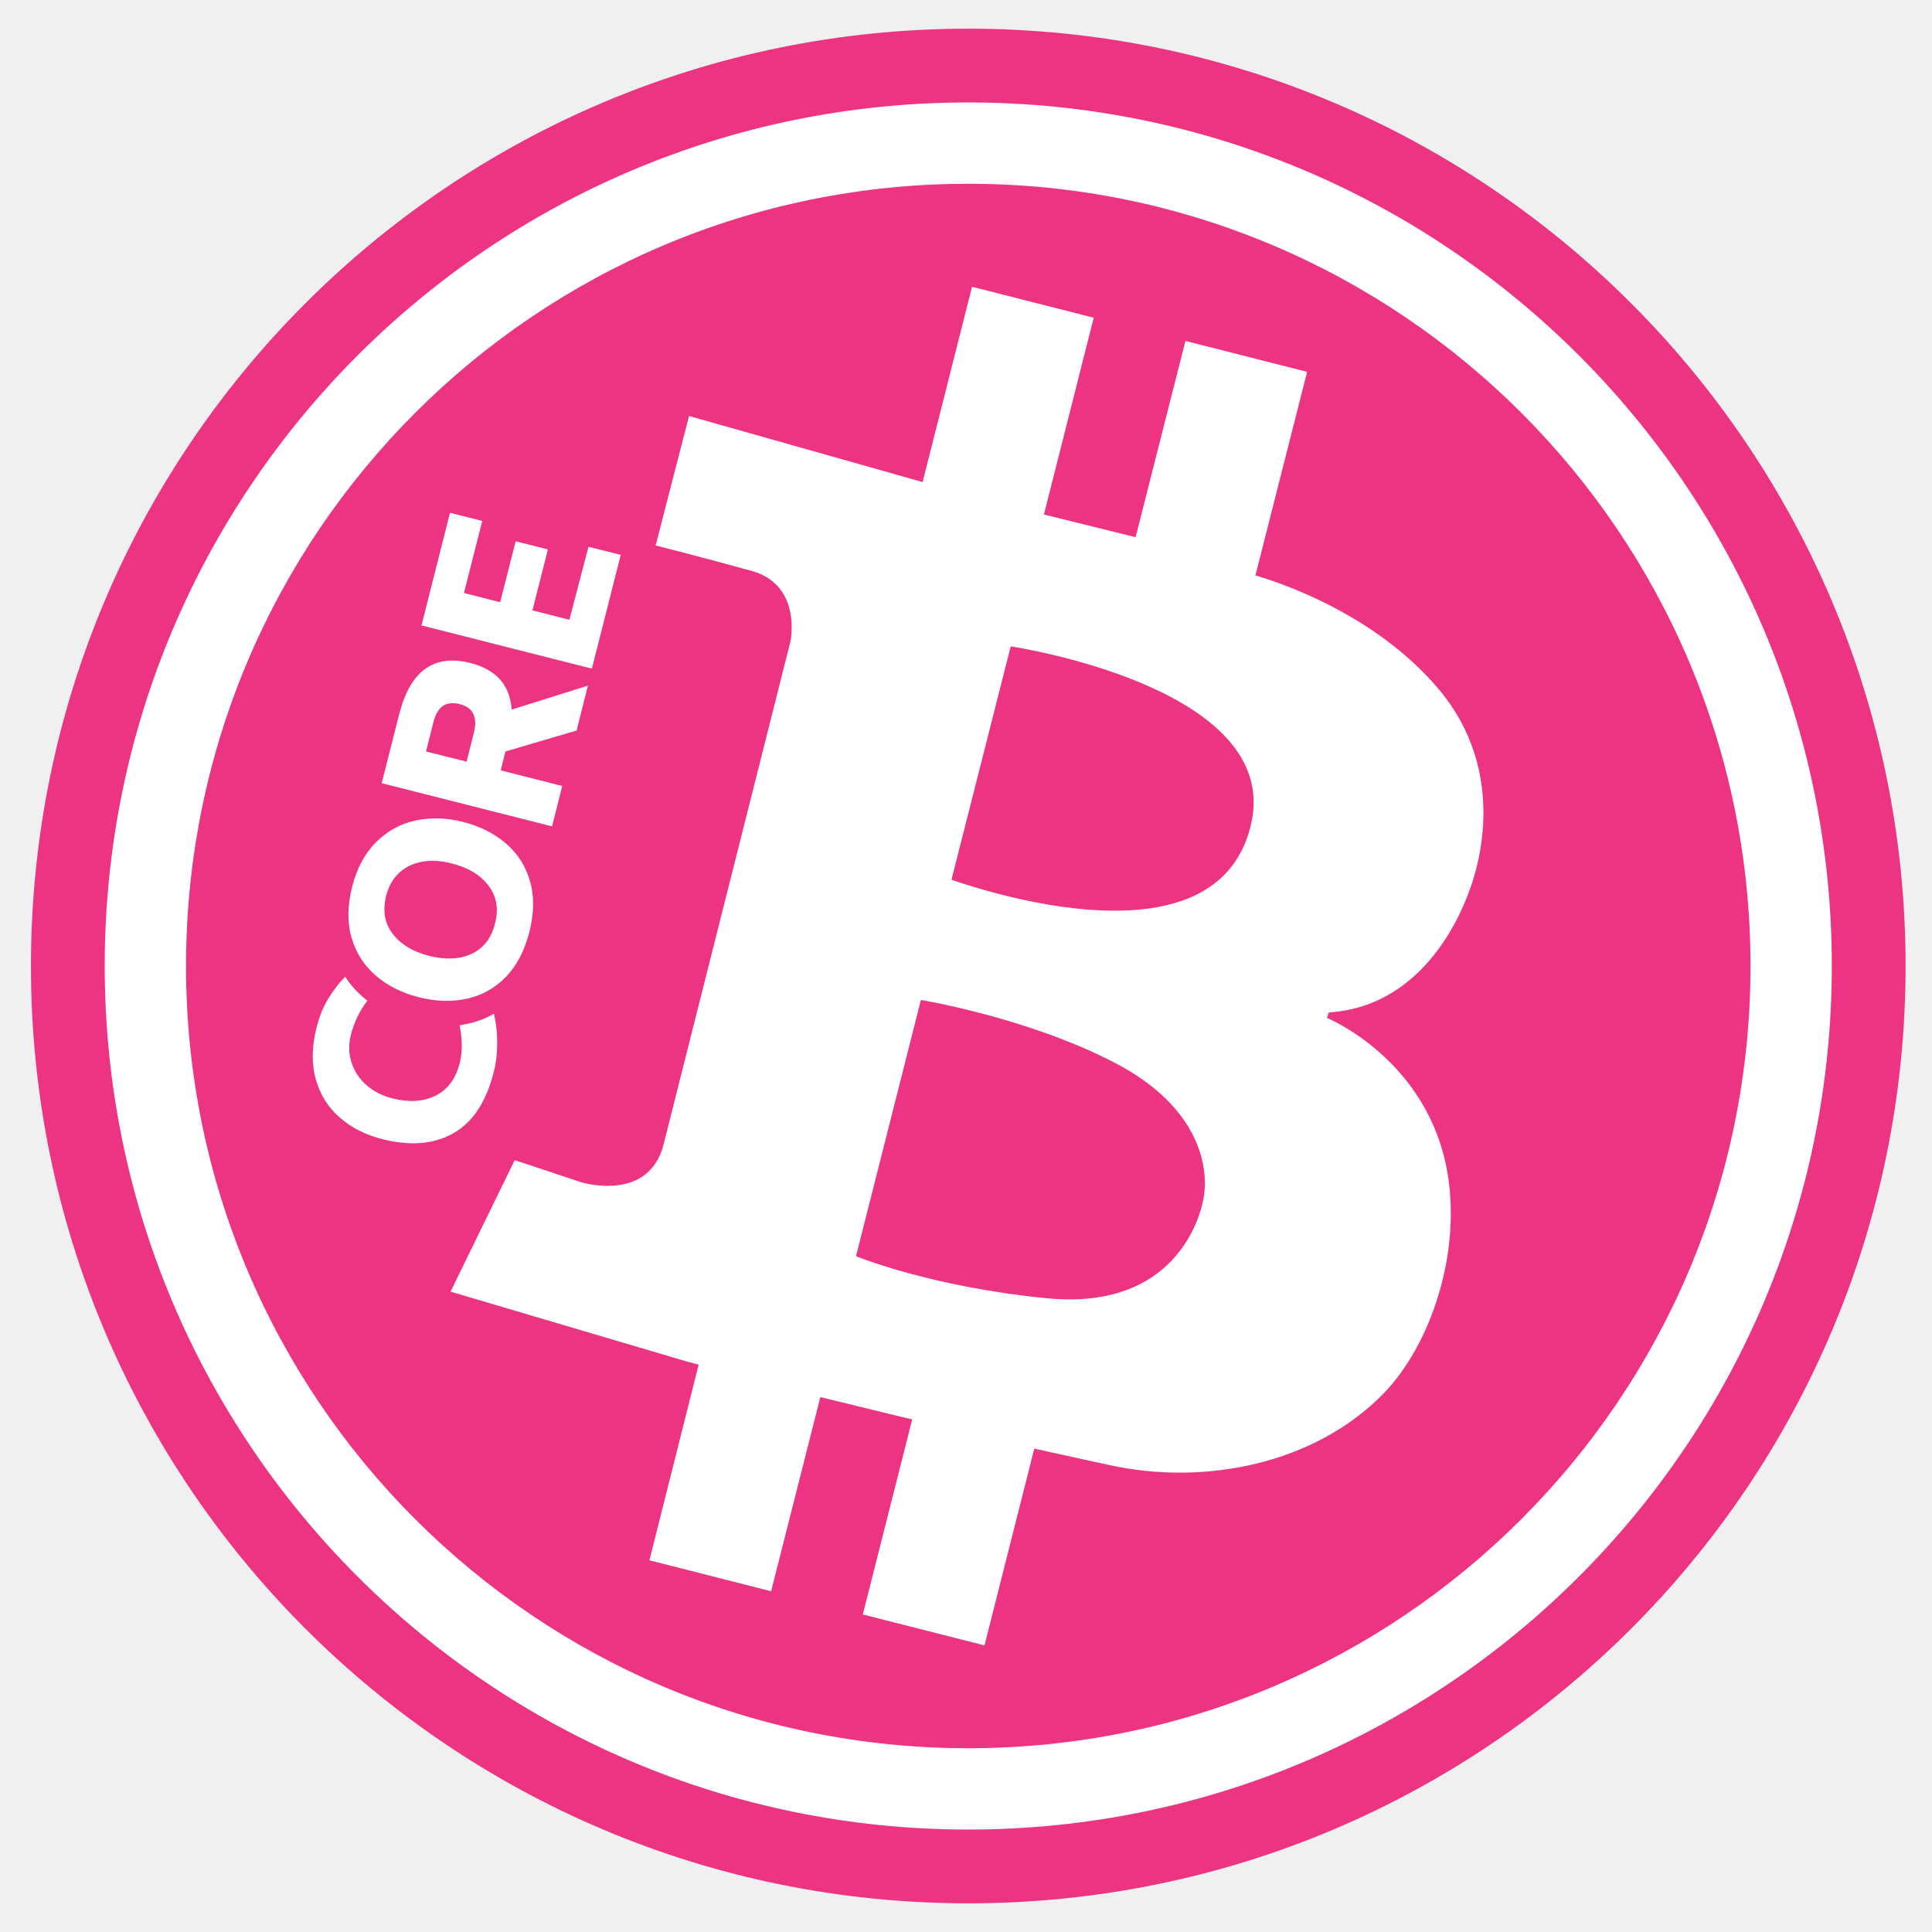
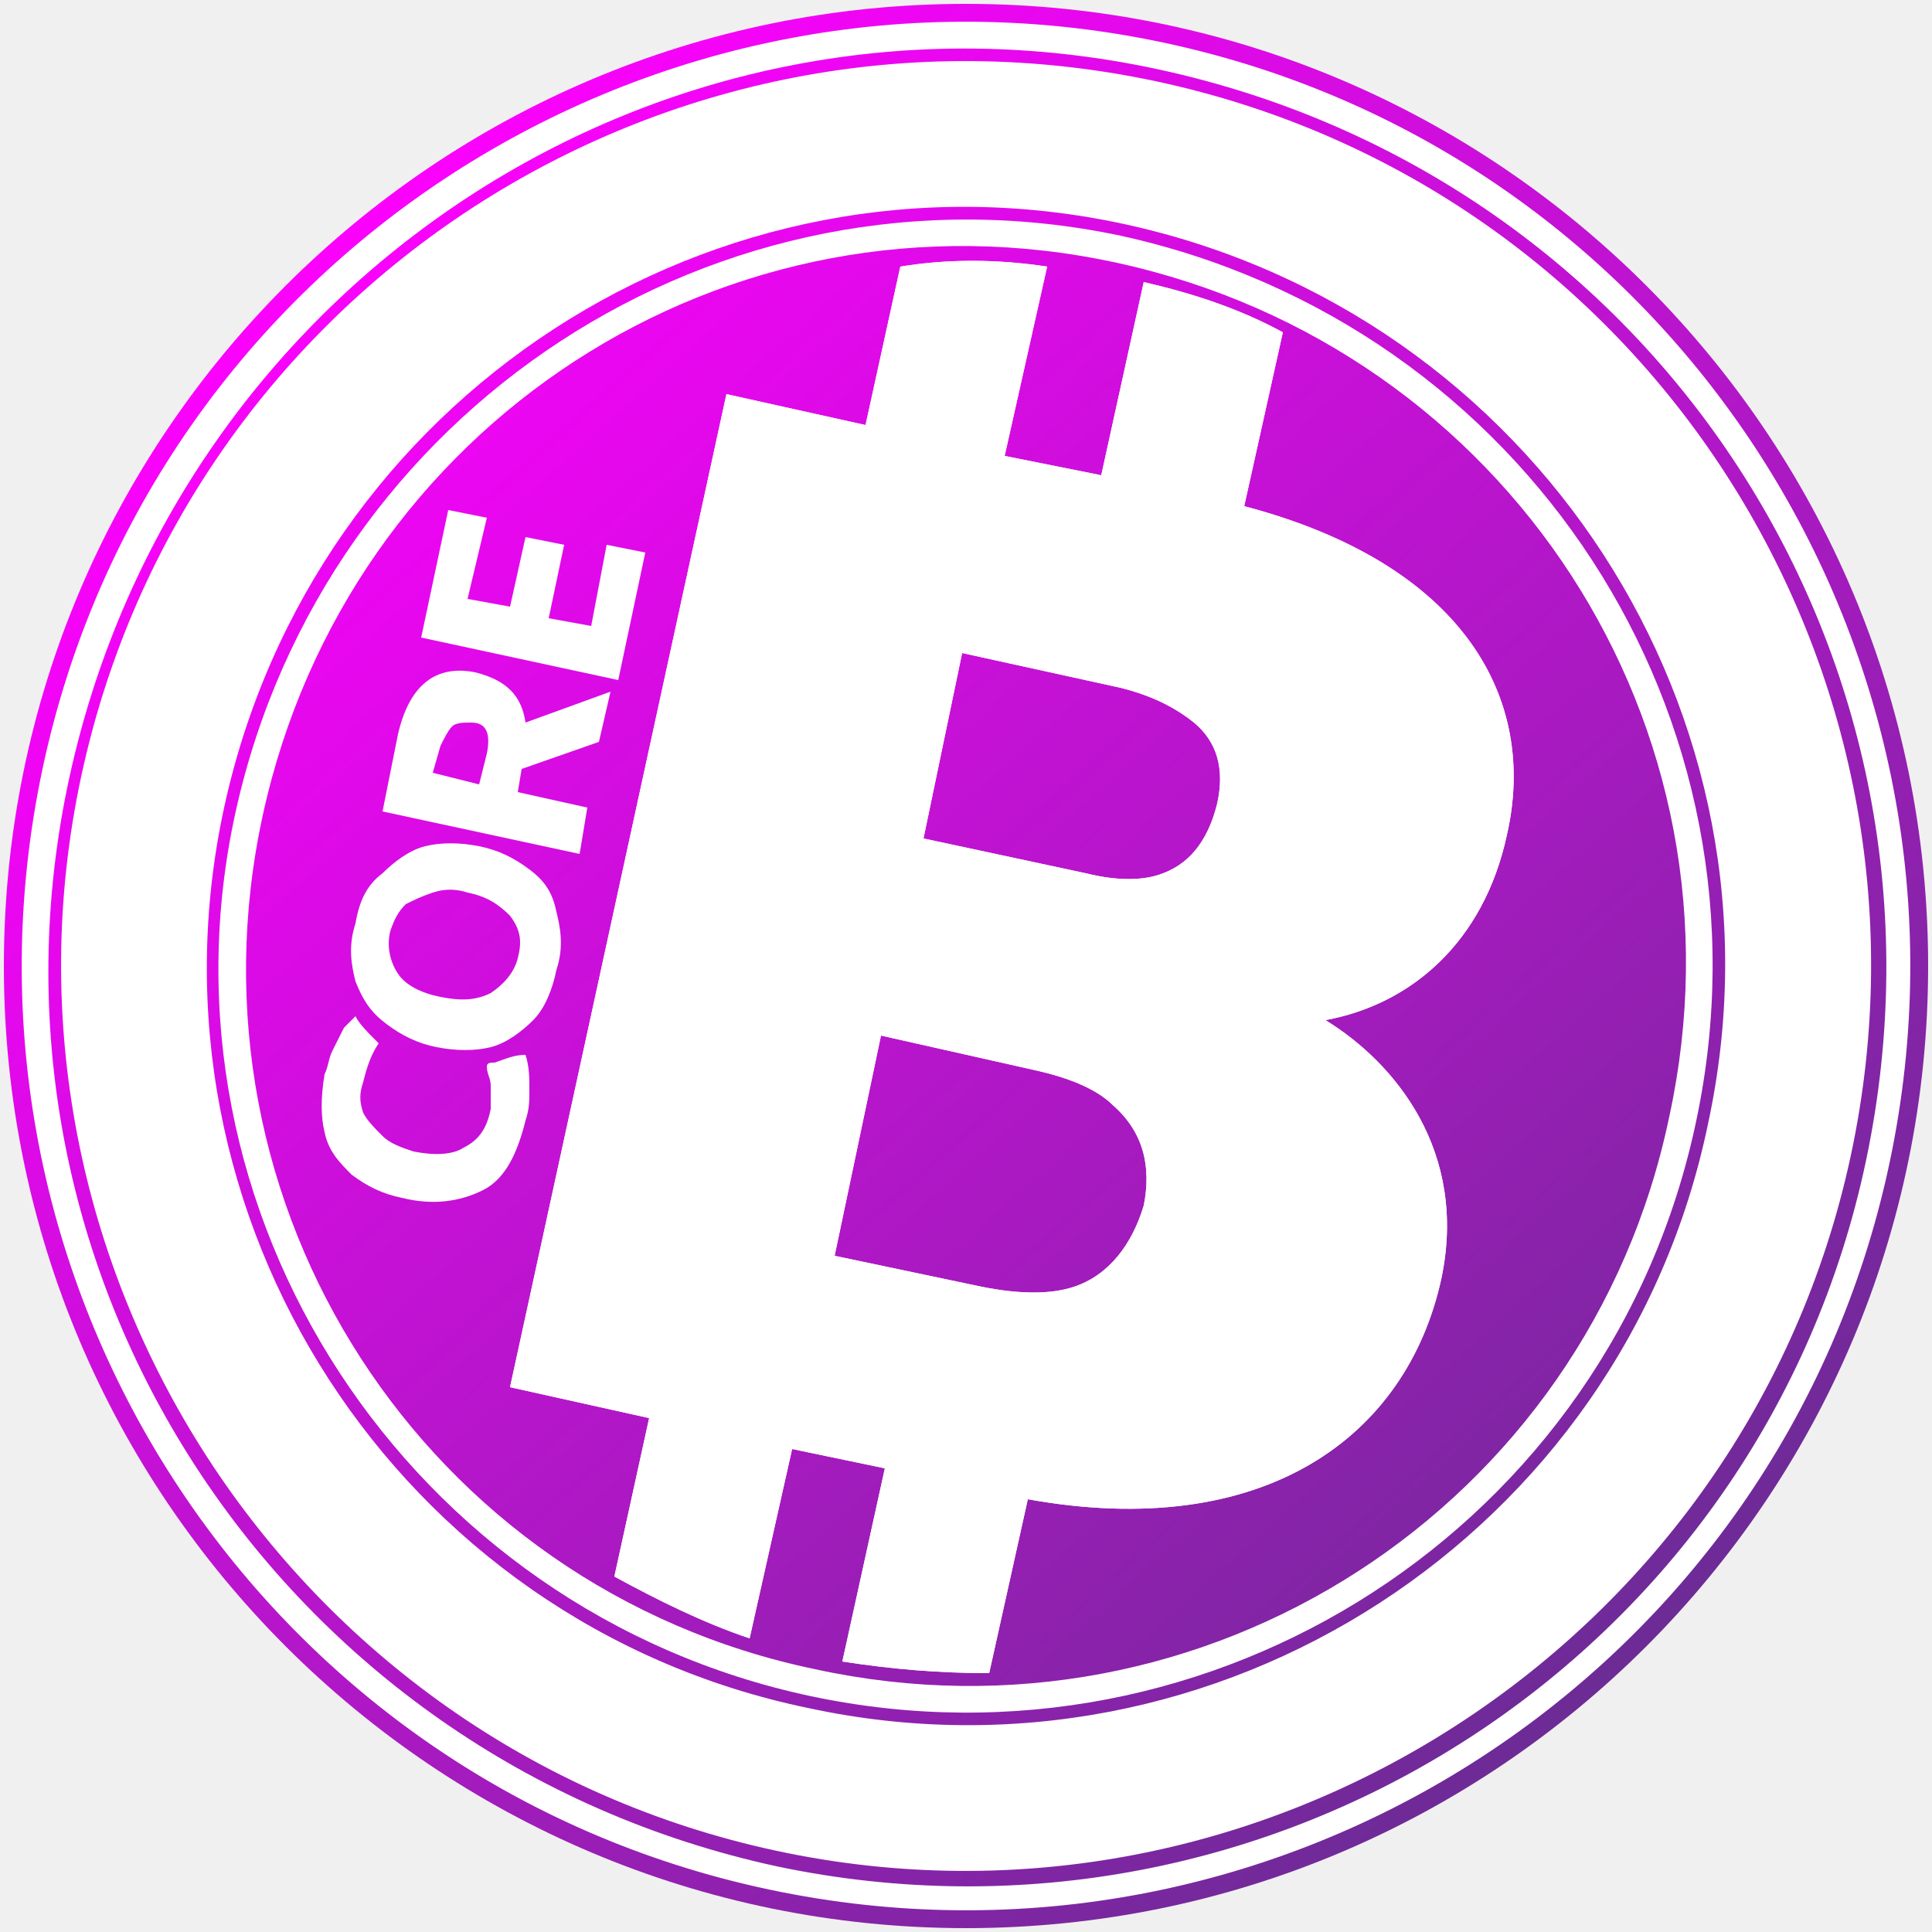
- <svg xmlns="http://www.w3.org/2000/svg" version="1.1" id="Layer_1" x="0px" y="0px" viewBox="0 0 1024 1024" style="enable-background:new 0 0 1024 1024;" xml:space="preserve">
+ <svg xmlns="http://www.w3.org/2000/svg" version="1.1" id="Capa_1" x="0px" y="0px" viewBox="0 0 50 50" style="enable-background:new 0 0 50 50;" xml:space="preserve">
  <style type="text/css">
- 	.st0{fill-rule:evenodd;clip-rule:evenodd;fill:#ED3483;}
+ 	.st0{fill-rule:evenodd;clip-rule:evenodd;fill:url(#XMLID_2_);}
	.st1{fill-rule:evenodd;clip-rule:evenodd;fill:#FFFFFF;}
	.st2{fill:#FFFFFF;}
</style>
-   <g id="XMLID_16_">
-     <g id="Ellipse_1_copy_2_1_">
-       <g id="XMLID_215_">
-         <circle id="XMLID_216_" class="st0" cx="513.2" cy="512" r="496.8" />
-       </g>
+   <g id="Ellipse_1_copy_2_14_">
+     <g id="XMLID_337_">
+       <linearGradient id="XMLID_2_" gradientUnits="userSpaceOnUse" x1="7.212" y1="46.834" x2="43.013" y2="6.918" gradientTransform="matrix(1 0 0 -1 0 52)">
+         <stop offset="0" style="stop-color:#FF00FF" />
+         <stop offset="0.19" style="stop-color:#E707EE" />
+         <stop offset="0.592" style="stop-color:#AA19C2" />
+         <stop offset="1" style="stop-color:#662D91" />
+       </linearGradient>
+       <circle id="XMLID_338_" class="st0" cx="25" cy="25" r="24.9" />
    </g>
-     <g id="Ellipse_1_copy_4_1_">
-       <g id="XMLID_213_">
-         <circle id="XMLID_214_" class="st1" cx="513.2" cy="512" r="457.7" />
-       </g>
+   </g>
+   <path id="XMLID_334_" class="st1" d="M29.9,2.1C17.2-0.6,4.8,7.5,2.1,20.1s5.4,25.1,18,27.8s25.1-5.4,27.8-18S42.6,4.8,29.9,2.1z   M20.9,44.2C10.3,42,3.5,31.5,5.8,20.9S18.5,3.5,29.1,5.8s17.4,12.7,15.1,23.3C42,39.7,31.5,46.5,20.9,44.2z" />
+   <path class="st2" d="M34.3,26.4c2.2-0.4,4.1-2,4.7-4.8c0.8-3.5-1.1-7-6.8-8.5l1-4.5c-1.1-0.6-2.3-1-3.6-1.3l-1.1,5L26,11.8l1.1-4.9  c-1.3-0.2-2.6-0.2-3.8,0L22.4,11l-3.6-0.8l-5.6,25.7l3.6,0.8l-0.9,4.1c1.1,0.6,2.3,1.2,3.5,1.6l1.1-4.9l2.4,0.5l-1.1,5  c1.3,0.2,2.5,0.3,3.8,0.3l1-4.5c6.1,1.1,9.8-1.6,10.7-5.7C38,29.8,36.1,27.5,34.3,26.4z M24.9,16.9l4.1,0.9c0.8,0.2,1.4,0.5,1.9,0.9  c0.6,0.5,0.8,1.2,0.6,2.1c-0.2,0.8-0.6,1.5-1.4,1.8c-0.5,0.2-1.2,0.2-2,0l-4.2-0.9L24.9,16.9z M27.8,33.3c-0.6,0.2-1.4,0.2-2.4,0  l-3.8-0.8l1.2-5.7l4,0.9c0.9,0.2,1.6,0.5,2,0.9c0.8,0.7,1,1.6,0.8,2.6C29.3,32.2,28.7,33,27.8,33.3z" />
+   <path class="st1" d="M34.3,26.4c2.2-0.4,4.1-2,4.7-4.8c0.8-3.5-1.1-7-6.8-8.5l1-4.5c-1.1-0.6-2.3-1-3.6-1.3l-1.1,5L26,11.8l1.1-4.9  c-1.3-0.2-2.6-0.2-3.8,0L22.4,11l-3.6-0.8l-5.6,25.7l3.6,0.8l-0.9,4.1c1.1,0.6,2.3,1.2,3.5,1.6l1.1-4.9l2.4,0.5l-1.1,5  c1.3,0.2,2.5,0.3,3.8,0.3l1-4.5c6.1,1.1,9.8-1.6,10.7-5.7C38,29.8,36.1,27.5,34.3,26.4z M24.9,16.9l4.1,0.9c0.8,0.2,1.4,0.5,1.9,0.9  c0.6,0.5,0.8,1.2,0.6,2.1c-0.2,0.8-0.6,1.5-1.4,1.8c-0.5,0.2-1.2,0.2-2,0l-4.2-0.9L24.9,16.9z M27.8,33.3c-0.6,0.2-1.4,0.2-2.4,0  l-3.8-0.8l1.2-5.7l4,0.9c0.9,0.2,1.6,0.5,2,0.9c0.8,0.7,1,1.6,0.8,2.6C29.3,32.2,28.7,33,27.8,33.3z" />
+   <g id="XMLID_308_">
+     <g id="XMLID_328_">
+       <path class="st2" d="M13.8,26.4c-0.3,0.3-0.7,0.6-1.1,0.7c-0.4,0.1-0.9,0.1-1.4,0c-0.5-0.1-0.9-0.3-1.3-0.6    c-0.4-0.3-0.6-0.6-0.8-1.1c-0.1-0.4-0.2-0.9,0-1.5c0.1-0.6,0.3-1,0.7-1.3c0.3-0.3,0.7-0.6,1.1-0.7c0.4-0.1,0.9-0.1,1.4,0    c0.5,0.1,0.9,0.3,1.3,0.6c0.4,0.3,0.6,0.6,0.7,1.1c0.1,0.4,0.2,0.9,0,1.5C14.3,25.6,14.1,26.1,13.8,26.4z M13.2,23.7    c-0.3-0.3-0.6-0.5-1.1-0.6c-0.3-0.1-0.6-0.1-0.9,0c-0.3,0.1-0.5,0.2-0.7,0.3c-0.2,0.2-0.3,0.4-0.4,0.7c-0.1,0.4,0,0.8,0.2,1.1    c0.2,0.3,0.6,0.5,1.1,0.6c0.5,0.1,0.9,0.1,1.3-0.1c0.3-0.2,0.6-0.5,0.7-0.9C13.5,24.4,13.5,24.1,13.2,23.7z" />
    </g>
-     <g id="Ellipse_1_copy_3_1_">
-       <g id="XMLID_211_">
-         <circle id="XMLID_212_" class="st0" cx="513.2" cy="512" r="414.6" />
-       </g>
+     <g id="XMLID_316_">
+       <path class="st2" d="M13.5,19.9l-0.1,0.6l1.8,0.4L15,22.1L9.9,21l0.4-2c0.3-1.3,1-1.8,2-1.6c0.8,0.2,1.2,0.6,1.3,1.3l2.2-0.8    l-0.3,1.3L13.5,19.9z M12.4,20.3l0.2-0.8c0.1-0.5,0-0.8-0.4-0.8c-0.2,0-0.4,0-0.5,0.1c-0.1,0.1-0.2,0.3-0.3,0.5L11.2,20L12.4,20.3    z" />
    </g>
-     <g id="XMLID_190_">
-       <g id="XMLID_204_">
-         <path id="XMLID_227_" class="st2" d="M268,517.9c-5.9,6-12.8,9.8-20.8,11.5c-8,1.7-16.5,1.4-25.4-0.9c-8.8-2.2-16.3-6-22.5-11.3     c-6.2-5.3-10.5-11.9-12.9-20c-2.4-8-2.3-17.1,0.2-27.1c2.5-9.8,6.7-17.7,12.7-23.7c5.9-5.9,12.9-9.8,20.9-11.5     c8-1.7,16.4-1.5,25.1,0.7c9,2.3,16.6,6.1,22.8,11.4c6.2,5.3,10.5,12,12.8,20c2.3,8,2.2,16.9-0.3,26.9     C278,504,273.8,512,268,517.9z M258.9,469.4c-4.3-5.7-10.8-9.6-19.6-11.8c-5.5-1.4-10.6-1.7-15.4-0.9c-4.8,0.8-8.9,2.8-12.2,5.8     c-3.4,3.1-5.7,7.1-7,12.2c-2,7.9-0.9,14.6,3.4,20.2c4.2,5.6,10.7,9.5,19.2,11.7c8.7,2.2,16.3,1.9,22.6-1     c6.3-2.9,10.5-8.3,12.5-16.2C264.4,481.7,263.2,475,258.9,469.4z" />
-       </g>
-       <g id="XMLID_197_">
-         <path id="XMLID_223_" class="st2" d="M267.9,398.3l-2.5,10l32.6,8.3l-5.4,21.4l-90.3-22.9l9.3-36.6c5.8-22.9,18.4-32,37.7-27.1     c13.7,3.5,21,11.7,21.9,24.7l40.4-12.7l-6,23.8L267.9,398.3z M247.3,403.7l3.8-15.1c2.2-8.5-0.3-13.6-7.4-15.4     c-3.7-0.9-6.7-0.6-9,1c-2.3,1.6-4,4.6-5.1,9l-3.8,15.1L247.3,403.7z" />
-       </g>
-       <g id="XMLID_192_">
-         <path id="XMLID_201_" class="st2" d="M311.9,289.8l17.1,4.3l-15.3,60.3l-90.3-22.9l15.1-59.7l17.1,4.3l-9.7,38.2l19.2,4.9     l8.2-32.3l17.1,4.3l-8.2,32.3l19.6,5L311.9,289.8z" />
-       </g>
-       <path id="XMLID_191_" class="st2" d="M248,542.6c-1.5,0.3-2.9,0.6-4.4,0.8c0.6,3.1,1,6,1.1,8.7c0.2,3.9-0.1,7.8-1.1,11.6    c-2.1,8.1-6.3,13.8-12.7,17c-6.4,3.2-14,3.7-22.8,1.5c-5.5-1.4-10.1-3.7-13.9-7.1c-3.8-3.3-6.4-7.3-7.9-12    c-1.5-4.6-1.6-9.5-0.3-14.7c1.7-6.6,4.6-12.6,8.7-18c-0.8-0.6-1.6-1.3-2.4-2c-3.7-3.2-6.8-6.7-9.3-10.7c-3.3,3.2-5.2,6-5.2,6    c-2.6,3.4-4.6,6.7-6.1,9.8c-1.5,3.1-2.8,6.8-3.9,11c-2.6,10.2-2.7,19.5-0.4,27.6c2.3,8.2,6.6,15,12.8,20.3    c6.2,5.4,13.7,9.2,22.6,11.4c14.6,3.7,27.1,2.7,37.4-3.1c10.3-5.8,17.5-16.6,21.5-32.5c1.2-4.6,1.8-9.6,1.8-15    c0.1-5.4-0.5-10.7-1.7-15.9l-0.1,0C257.5,539.8,252.9,541.5,248,542.6z" />
+     <g id="XMLID_310_">
+       <path class="st2" d="M15.7,14.1l1,0.2L16,17.6l-5.1-1.1l0.7-3.3l1,0.2l-0.5,2.1l1.1,0.2l0.4-1.8l1,0.2L14.2,16l1.1,0.2L15.7,14.1z    " />
    </g>
-     <path id="XMLID_186_" class="st2" d="M767.2,621.7c-10.3-60.3-63.9-82.2-63.9-82.2l1-2.9c52.2-3.2,71.5-56.4,74.5-64.5   c3-8.1,22.3-61.3-16.5-107.1c-33.4-39.5-83.7-56.2-96.9-60l27.4-107.9l-64.5-16.4l-26.4,104l-0.1,0l-48.5-12l26.4-104.3l-64.5-16.4   L489,255.5l-123.8-35l-17.7,68.6c0,0,26.7,6.8,50.9,13.5c24.3,6.7,21.8,32.2,20.4,38c-1.5,5.8-59.2,234.9-67.1,266   c-7.9,31.1-43.7,20-43.7,20l-35.2-11.7l-34,69.7l125.1,37l6.4,1.7L344.2,827l64.5,16.4l26.1-102.9l39.8,9.7l8.9,2.1l-26.2,103.4   l64.5,16.4l26.4-104.3c7.3,1.6,19.4,4.3,39.7,8.7c50.5,11.1,108.8-0.5,145.2-37.7C758.4,712.9,774.5,664.3,767.2,621.7z    M663.1,436.8c-16.8,72.9-129.3,39.6-158.8,29.5l31.4-123.7C535.6,342.6,679.9,363.9,663.1,436.8z M554.8,688.1   c-62.1-6.1-101.1-22.3-101.1-22.3L488.1,530c0,0,55.8,9.1,102.2,33c46.4,23.9,51,57,47.3,73.7C634,653.4,616.9,694.2,554.8,688.1z" />
+     <path id="XMLID_309_" class="st2" d="M12.8,27.5c-0.1,0-0.2,0-0.2,0.1c0,0.2,0.1,0.3,0.1,0.5c0,0.2,0,0.4,0,0.6   c-0.1,0.5-0.3,0.8-0.7,1c-0.3,0.2-0.8,0.2-1.3,0.1c-0.3-0.1-0.6-0.2-0.8-0.4c-0.2-0.2-0.4-0.4-0.5-0.6c-0.1-0.3-0.1-0.5,0-0.8   c0.1-0.4,0.2-0.7,0.4-1c0,0-0.1-0.1-0.1-0.1c-0.2-0.2-0.4-0.4-0.5-0.6c-0.2,0.2-0.3,0.3-0.3,0.3c-0.1,0.2-0.2,0.4-0.3,0.6   c-0.1,0.2-0.1,0.4-0.2,0.6c-0.1,0.6-0.1,1.1,0,1.5c0.1,0.5,0.4,0.8,0.7,1.1c0.4,0.3,0.8,0.5,1.3,0.6c0.8,0.2,1.5,0.1,2.1-0.2   c0.6-0.3,0.9-1,1.1-1.8c0.1-0.3,0.1-0.5,0.1-0.8c0-0.3,0-0.6-0.1-0.9h0C13.3,27.3,13.1,27.4,12.8,27.5z" />
  </g>
+   <path id="XMLID_537_" class="st1" d="M29,6.1C18.6,3.9,8.4,10.6,6.1,21S10.6,41.7,21,43.9S41.7,39.5,43.9,29  C46.1,18.6,39.5,8.4,29,6.1z M21.1,43.2c-10.1-2.1-16.5-12-14.3-22.1s12-16.5,22.1-14.3s16.5,12,14.3,22.1  C41.1,39,31.2,45.4,21.1,43.2z" />
+   <path id="XMLID_540_" class="st1" d="M30.1,1.1C16.9-1.7,3.9,6.7,1.1,19.9s5.6,26.2,18.8,29c13.2,2.8,26.2-5.6,29-18.8  C51.7,16.9,43.3,3.9,30.1,1.1z M20.1,48.3C7.2,45.5-1,32.9,1.8,20.1S17.1-1,30,1.8S51,17.1,48.3,30S32.9,51,20.1,48.3z" />
</svg>
